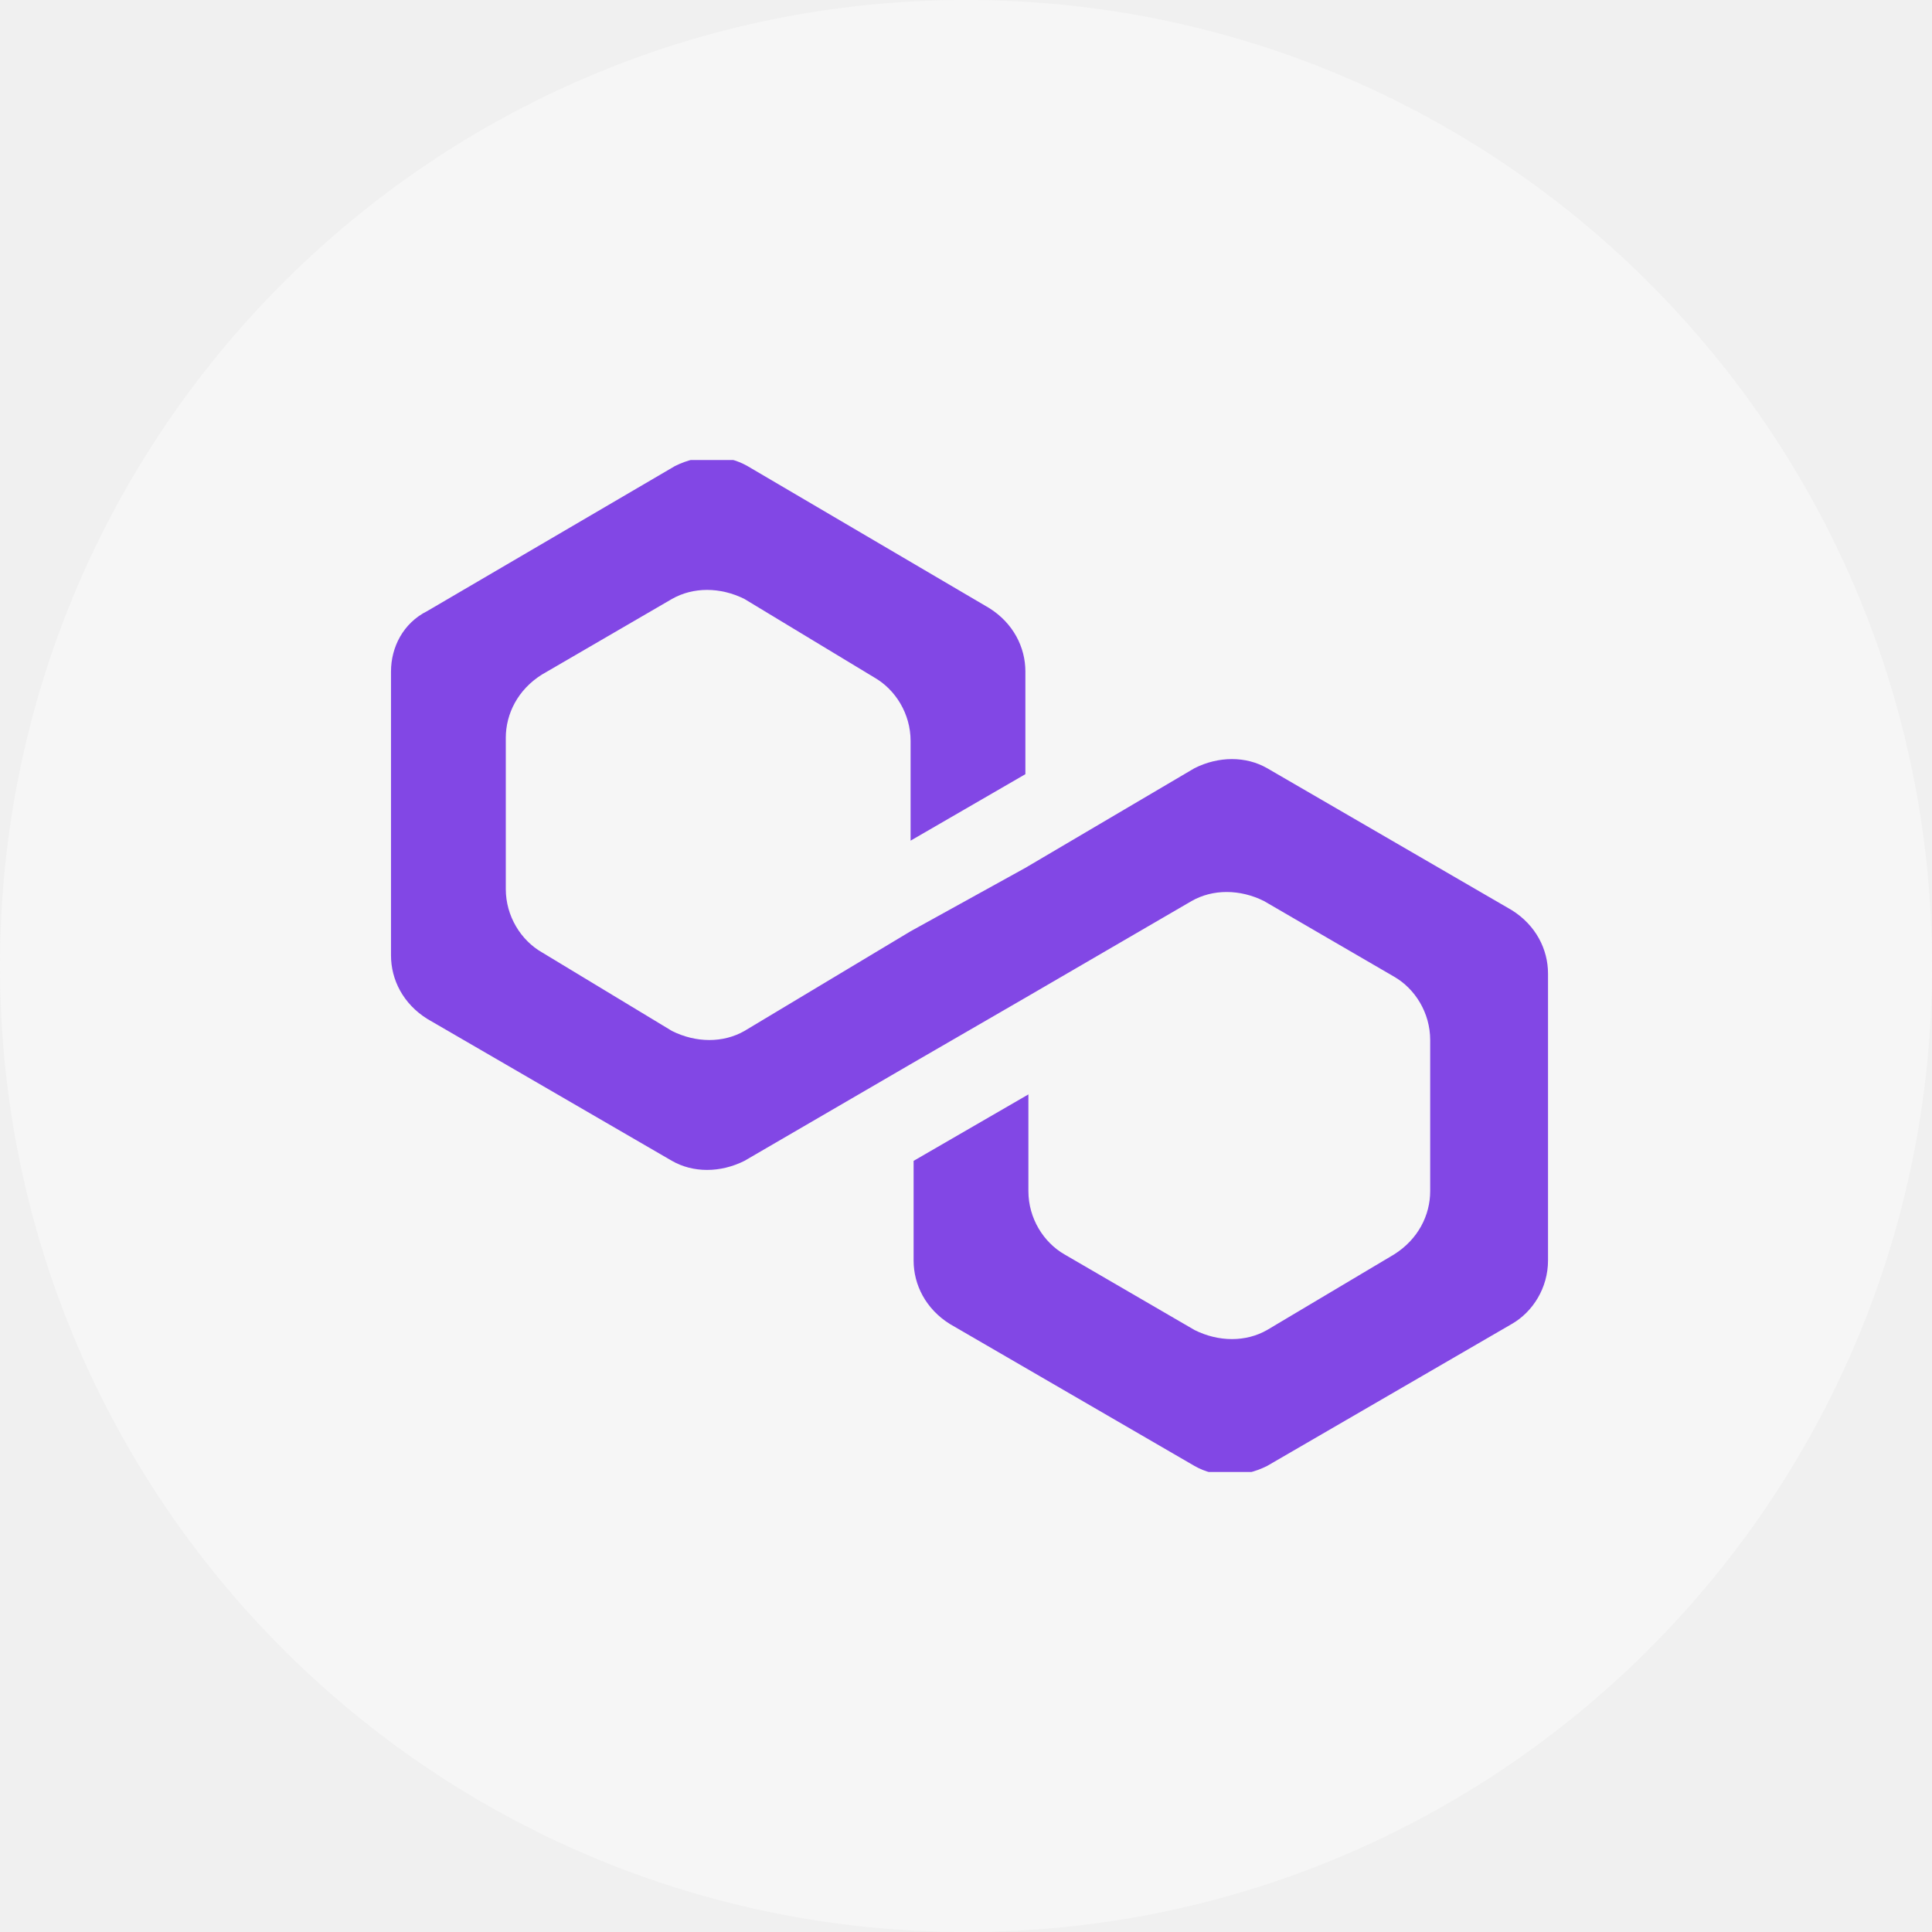
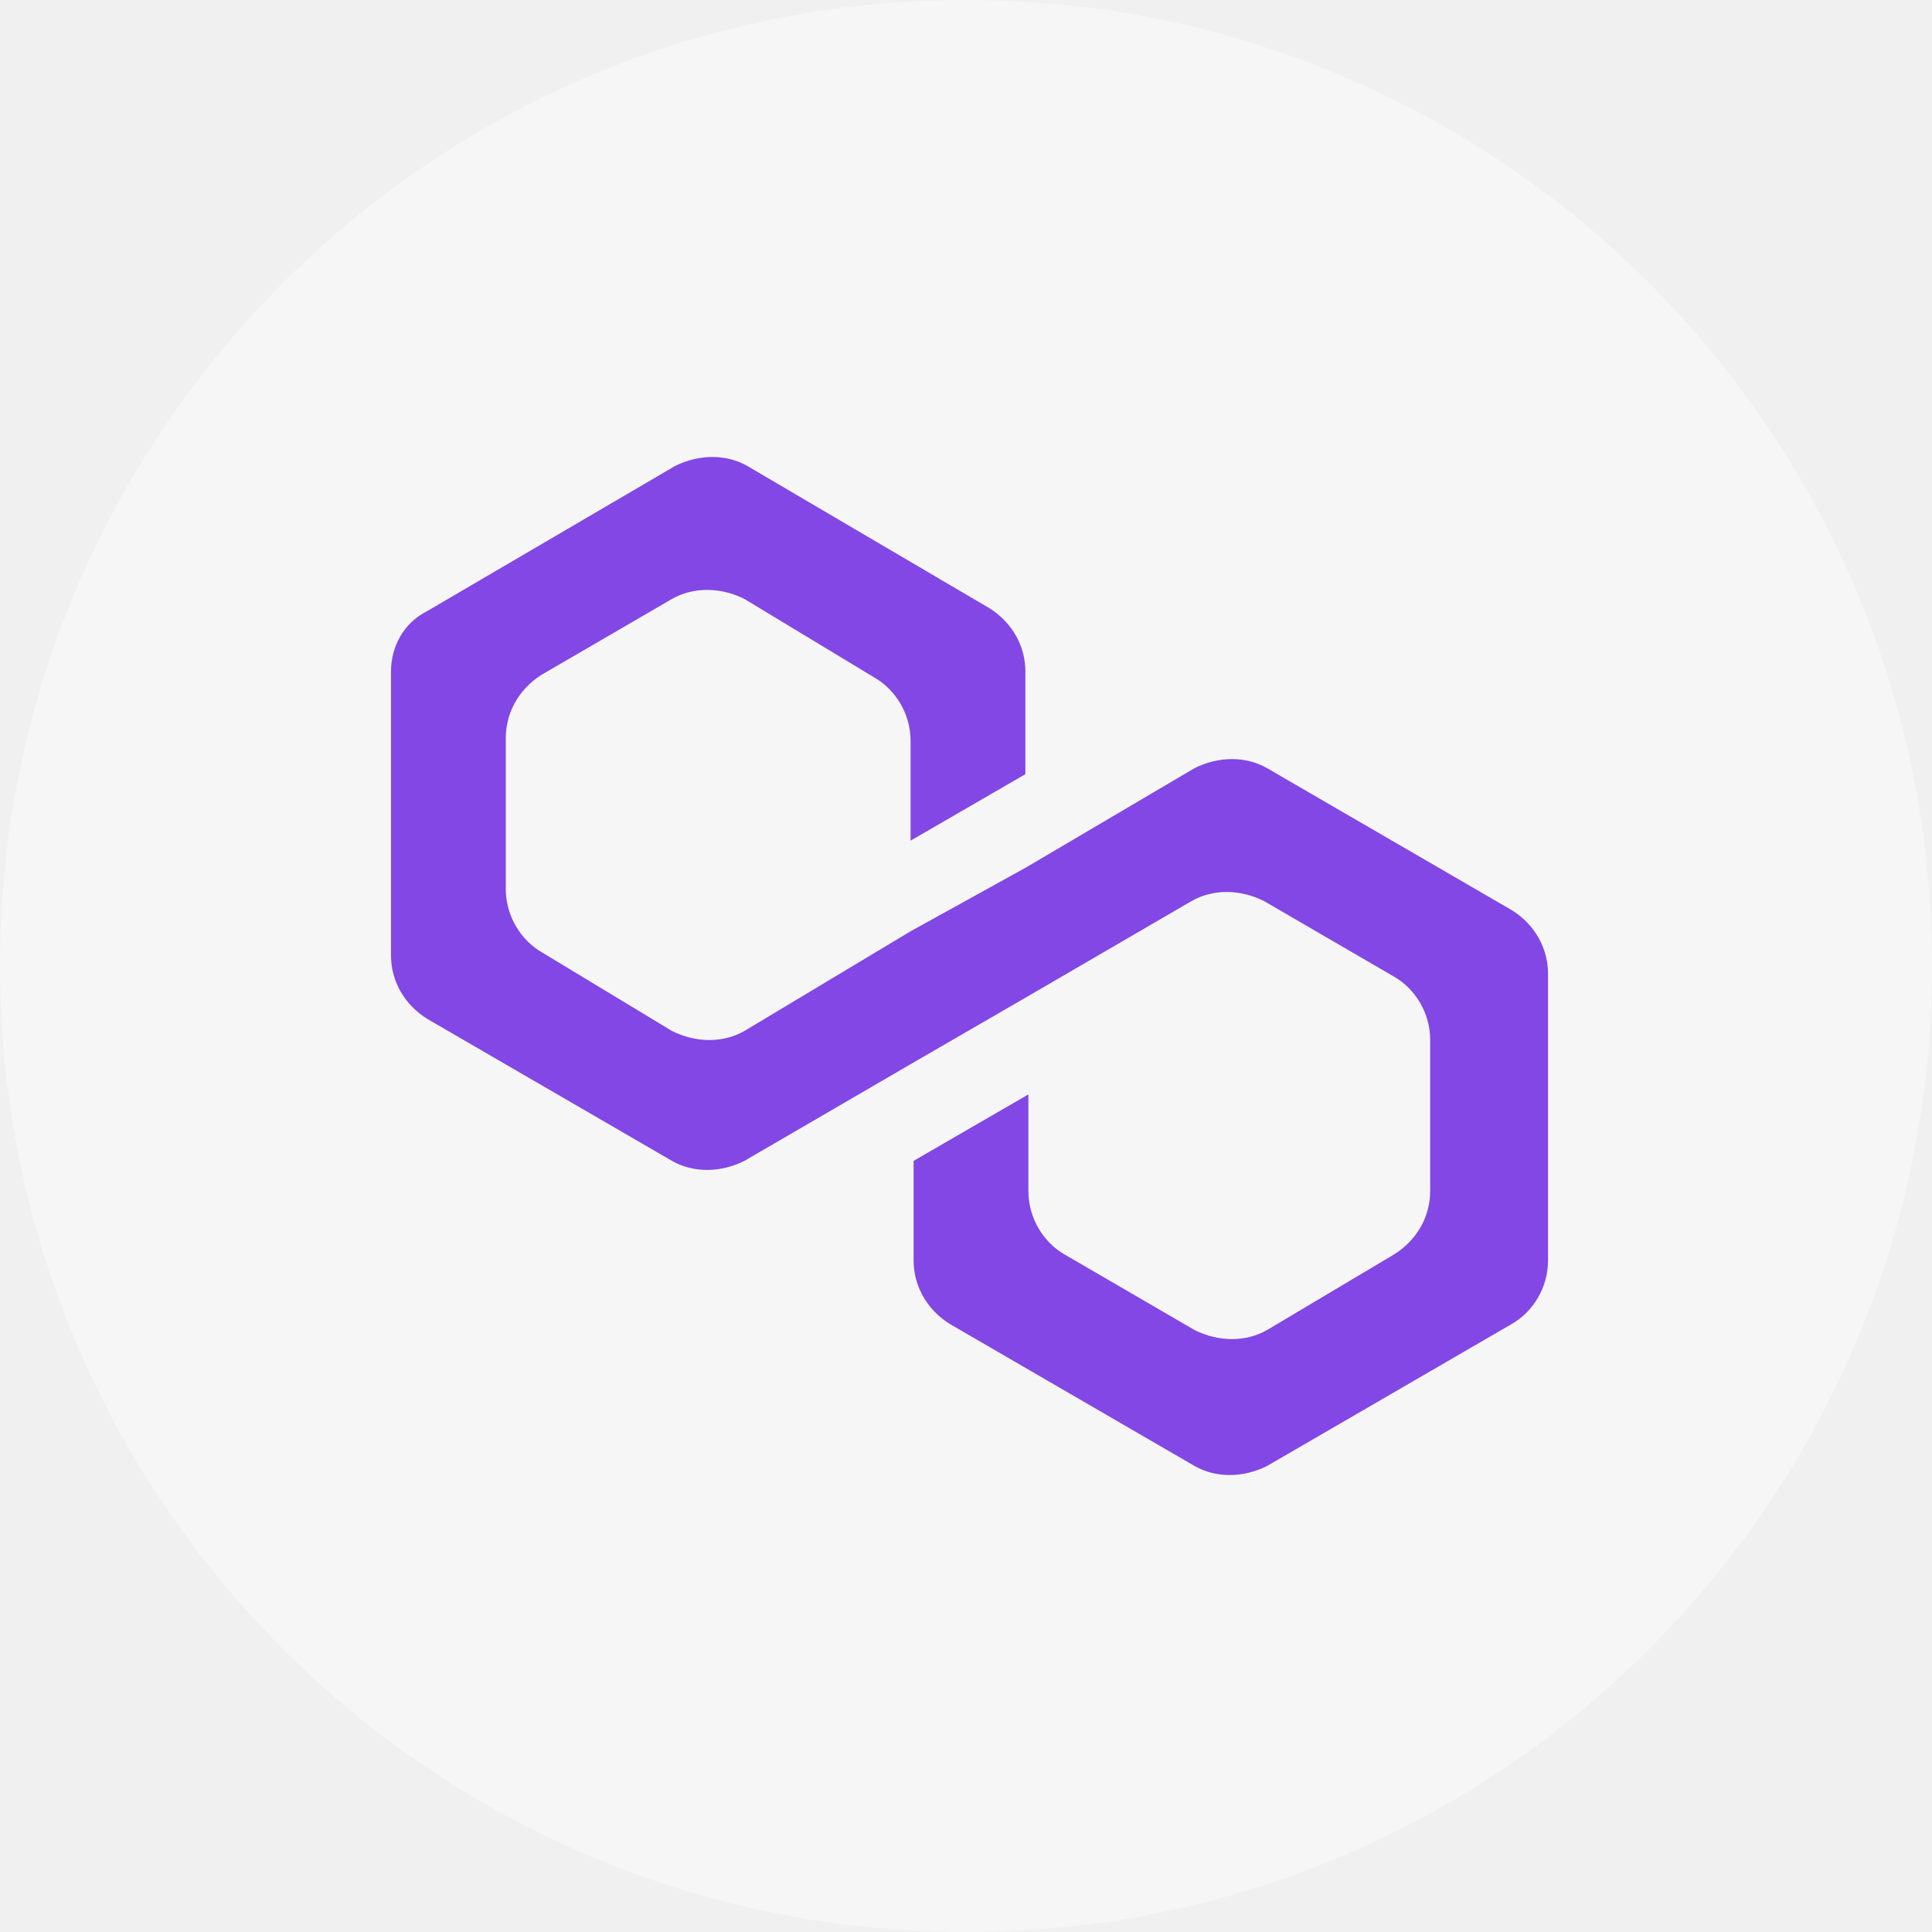
<svg xmlns="http://www.w3.org/2000/svg" width="512" height="512" viewBox="0 0 84 84" fill="none">
  <circle cx="42" cy="42" r="42" fill="#F6F6F6" />
-   <g clip-path="url(#clip0_3241_104603)">
-     <path d="M55.09 33.398C54.17 32.872 52.988 32.872 51.937 33.398L44.582 37.732L39.591 40.49L32.367 44.824C31.448 45.35 30.266 45.35 29.215 44.824L23.567 41.409C22.648 40.884 21.991 39.833 21.991 38.651V32.084C21.991 31.033 22.516 29.983 23.567 29.326L29.215 26.042C30.134 25.517 31.316 25.517 32.367 26.042L38.015 29.457C38.934 29.983 39.591 31.033 39.591 32.215V36.55L44.582 33.66V29.195C44.582 28.144 44.057 27.093 43.006 26.436L32.498 20.263C31.579 19.738 30.397 19.738 29.346 20.263L18.576 26.568C17.525 27.093 17 28.144 17 29.195V41.541C17 42.592 17.525 43.642 18.576 44.299L29.215 50.472C30.134 50.998 31.316 50.998 32.367 50.472L39.591 46.269L44.582 43.38L51.806 39.177C52.725 38.651 53.907 38.651 54.958 39.177L60.606 42.46C61.525 42.986 62.182 44.036 62.182 45.218V51.786C62.182 52.836 61.657 53.887 60.606 54.544L55.09 57.827C54.17 58.353 52.988 58.353 51.937 57.827L46.29 54.544C45.37 54.018 44.713 52.968 44.713 51.786V47.583L39.722 50.472V54.806C39.722 55.857 40.248 56.908 41.298 57.565L51.937 63.738C52.857 64.263 54.039 64.263 55.09 63.738L65.728 57.565C66.648 57.039 67.305 55.989 67.305 54.806V42.329C67.305 41.278 66.779 40.227 65.728 39.571L55.09 33.398Z" fill="#8247E5" />
-   </g>
-   <defs>
-     <clipPath id="clip0_3241_104603">
-       <rect width="50.436" height="44" fill="white" transform="translate(17 20)" />
-     </clipPath>
-   </defs>
+   <path d="M55.09 33.398C54.17 32.872 52.988 32.872 51.937 33.398L44.582 37.732L39.591 40.49L32.367 44.824C31.448 45.35 30.266 45.35 29.215 44.824L23.567 41.409C22.648 40.884 21.991 39.833 21.991 38.651V32.084C21.991 31.033 22.516 29.983 23.567 29.326L29.215 26.042C30.134 25.517 31.316 25.517 32.367 26.042L38.015 29.457C38.934 29.983 39.591 31.033 39.591 32.215V36.55L44.582 33.66V29.195C44.582 28.144 44.057 27.093 43.006 26.436L32.498 20.263C31.579 19.738 30.397 19.738 29.346 20.263L18.576 26.568C17.525 27.093 17 28.144 17 29.195V41.541C17 42.592 17.525 43.642 18.576 44.299L29.215 50.472C30.134 50.998 31.316 50.998 32.367 50.472L39.591 46.269L44.582 43.38L51.806 39.177C52.725 38.651 53.907 38.651 54.958 39.177L60.606 42.46C61.525 42.986 62.182 44.036 62.182 45.218V51.786C62.182 52.836 61.657 53.887 60.606 54.544L55.09 57.827C54.17 58.353 52.988 58.353 51.937 57.827L46.29 54.544C45.37 54.018 44.713 52.968 44.713 51.786V47.583L39.722 50.472V54.806C39.722 55.857 40.248 56.908 41.298 57.565L51.937 63.738C52.857 64.263 54.039 64.263 55.09 63.738L65.728 57.565C66.648 57.039 67.305 55.989 67.305 54.806V42.329C67.305 41.278 66.779 40.227 65.728 39.571L55.09 33.398Z" fill="#8247E5" />
</svg>
